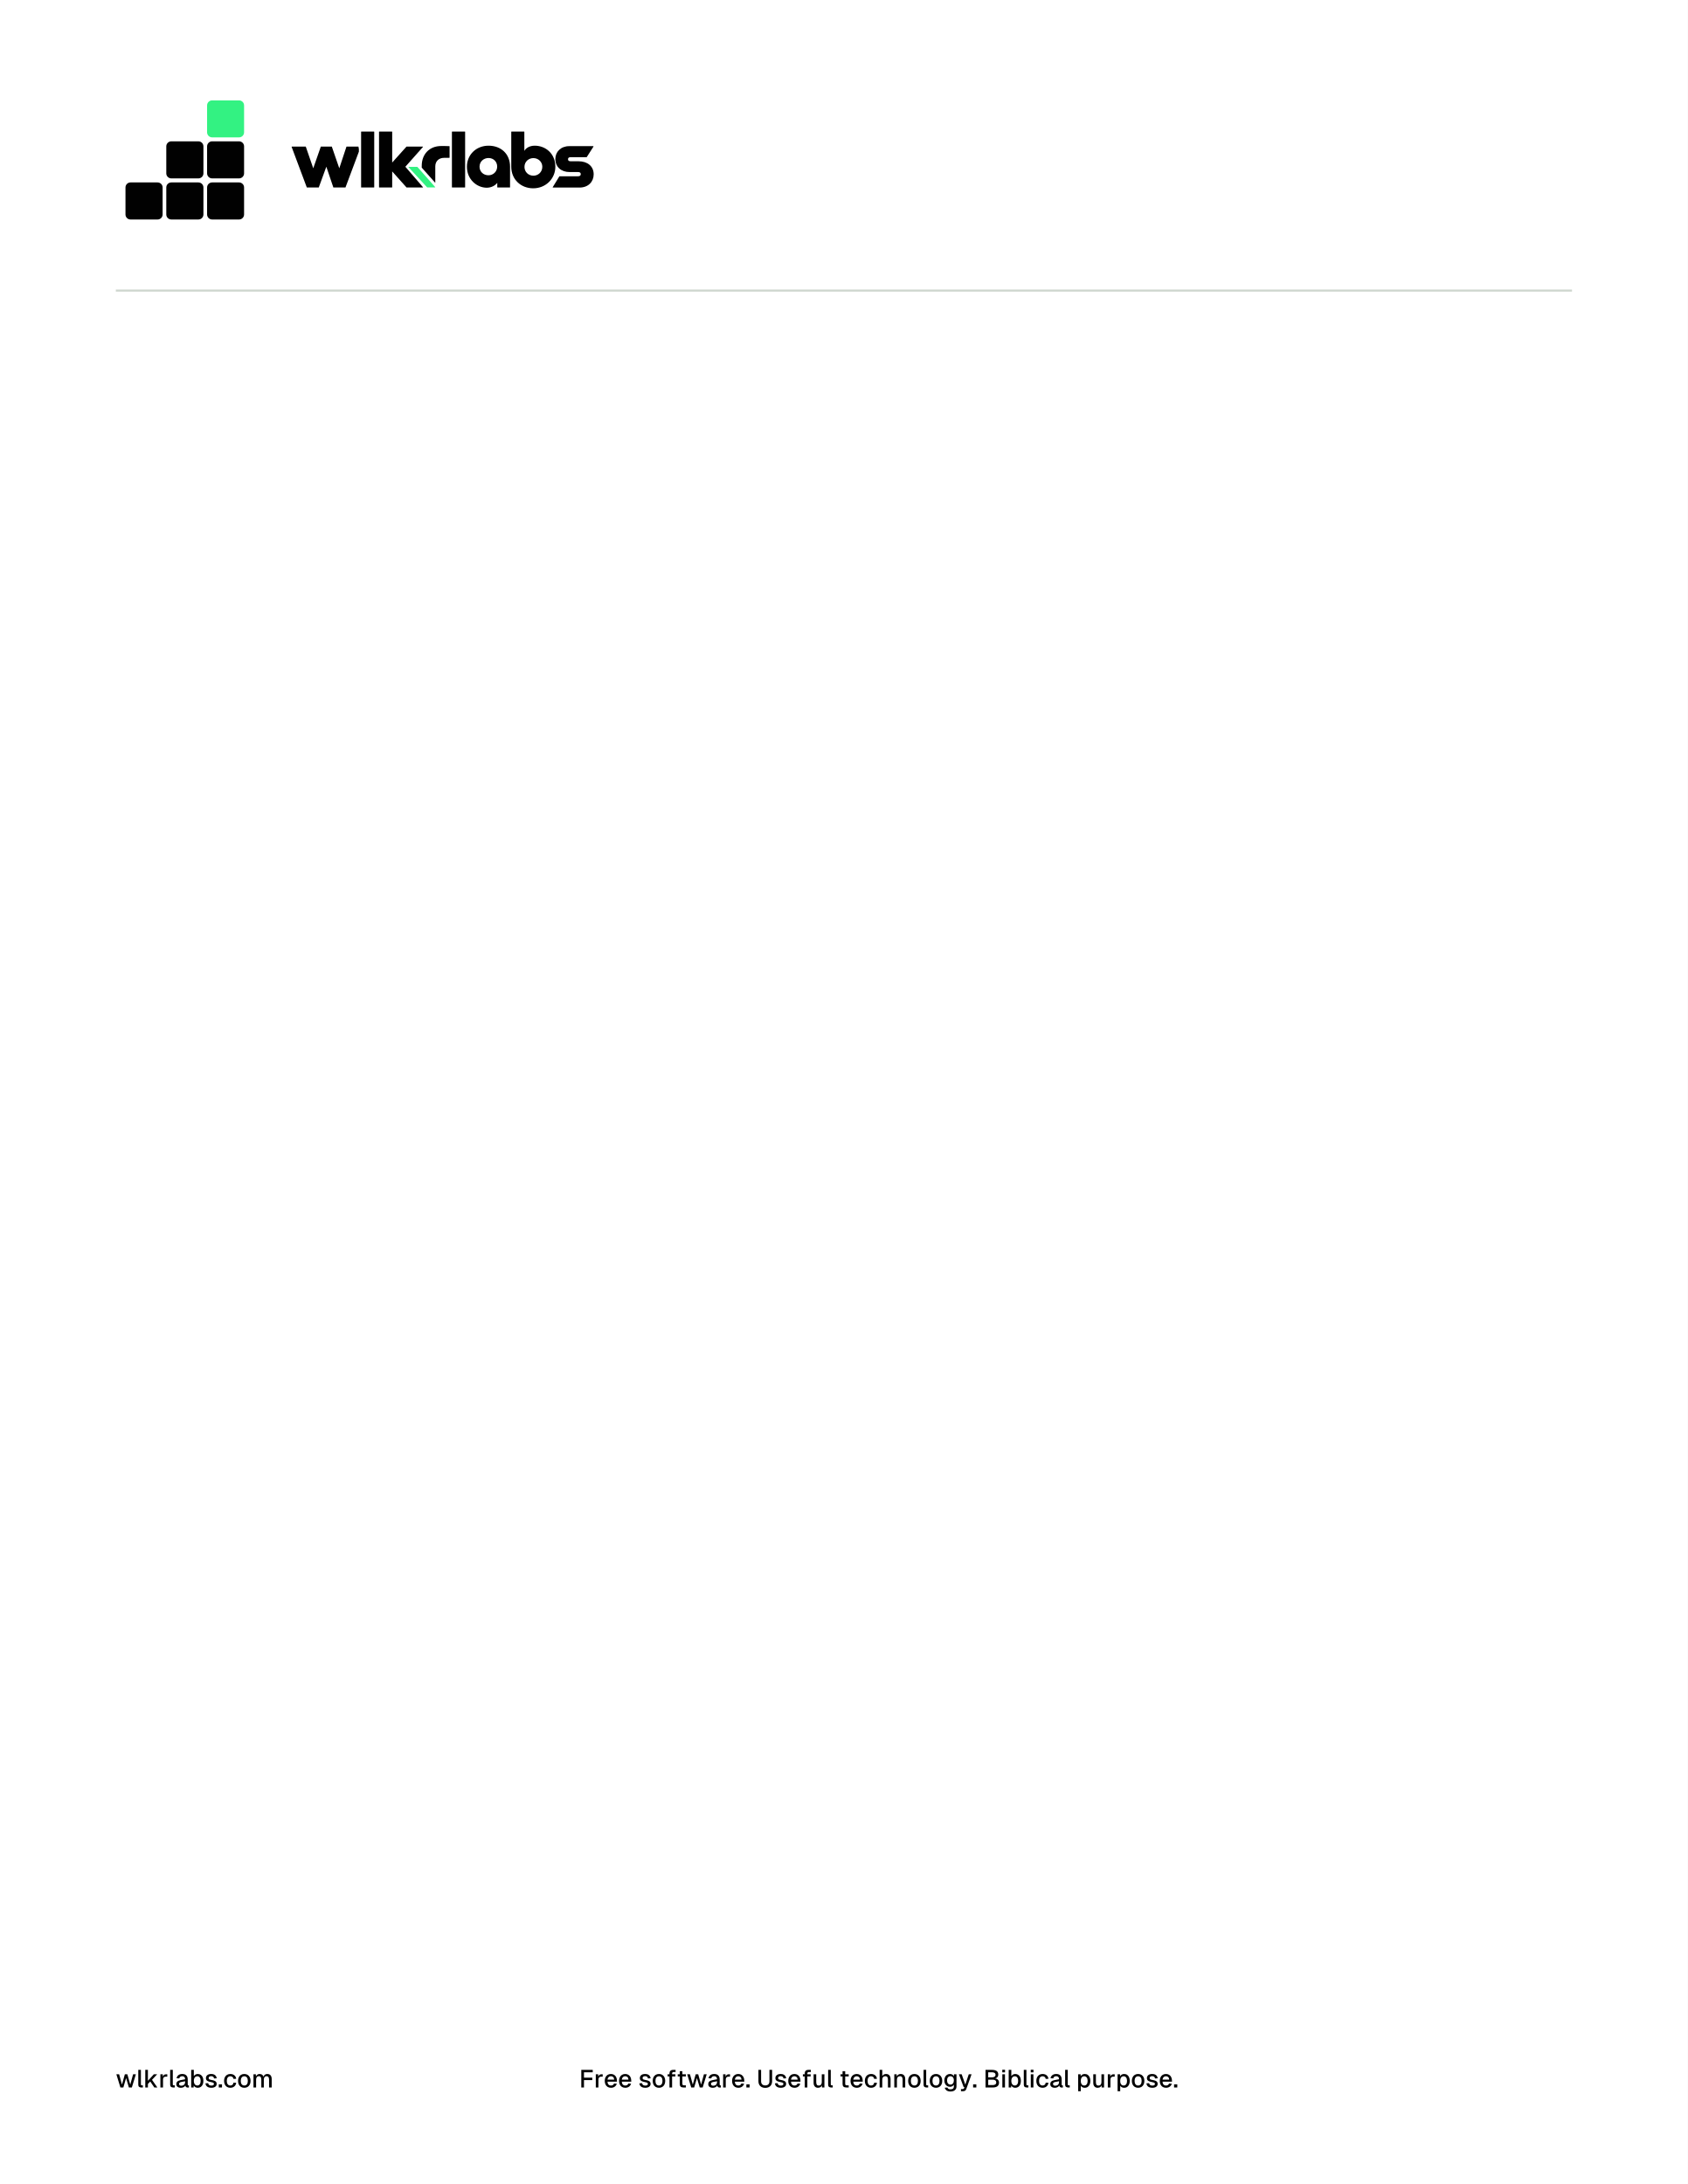
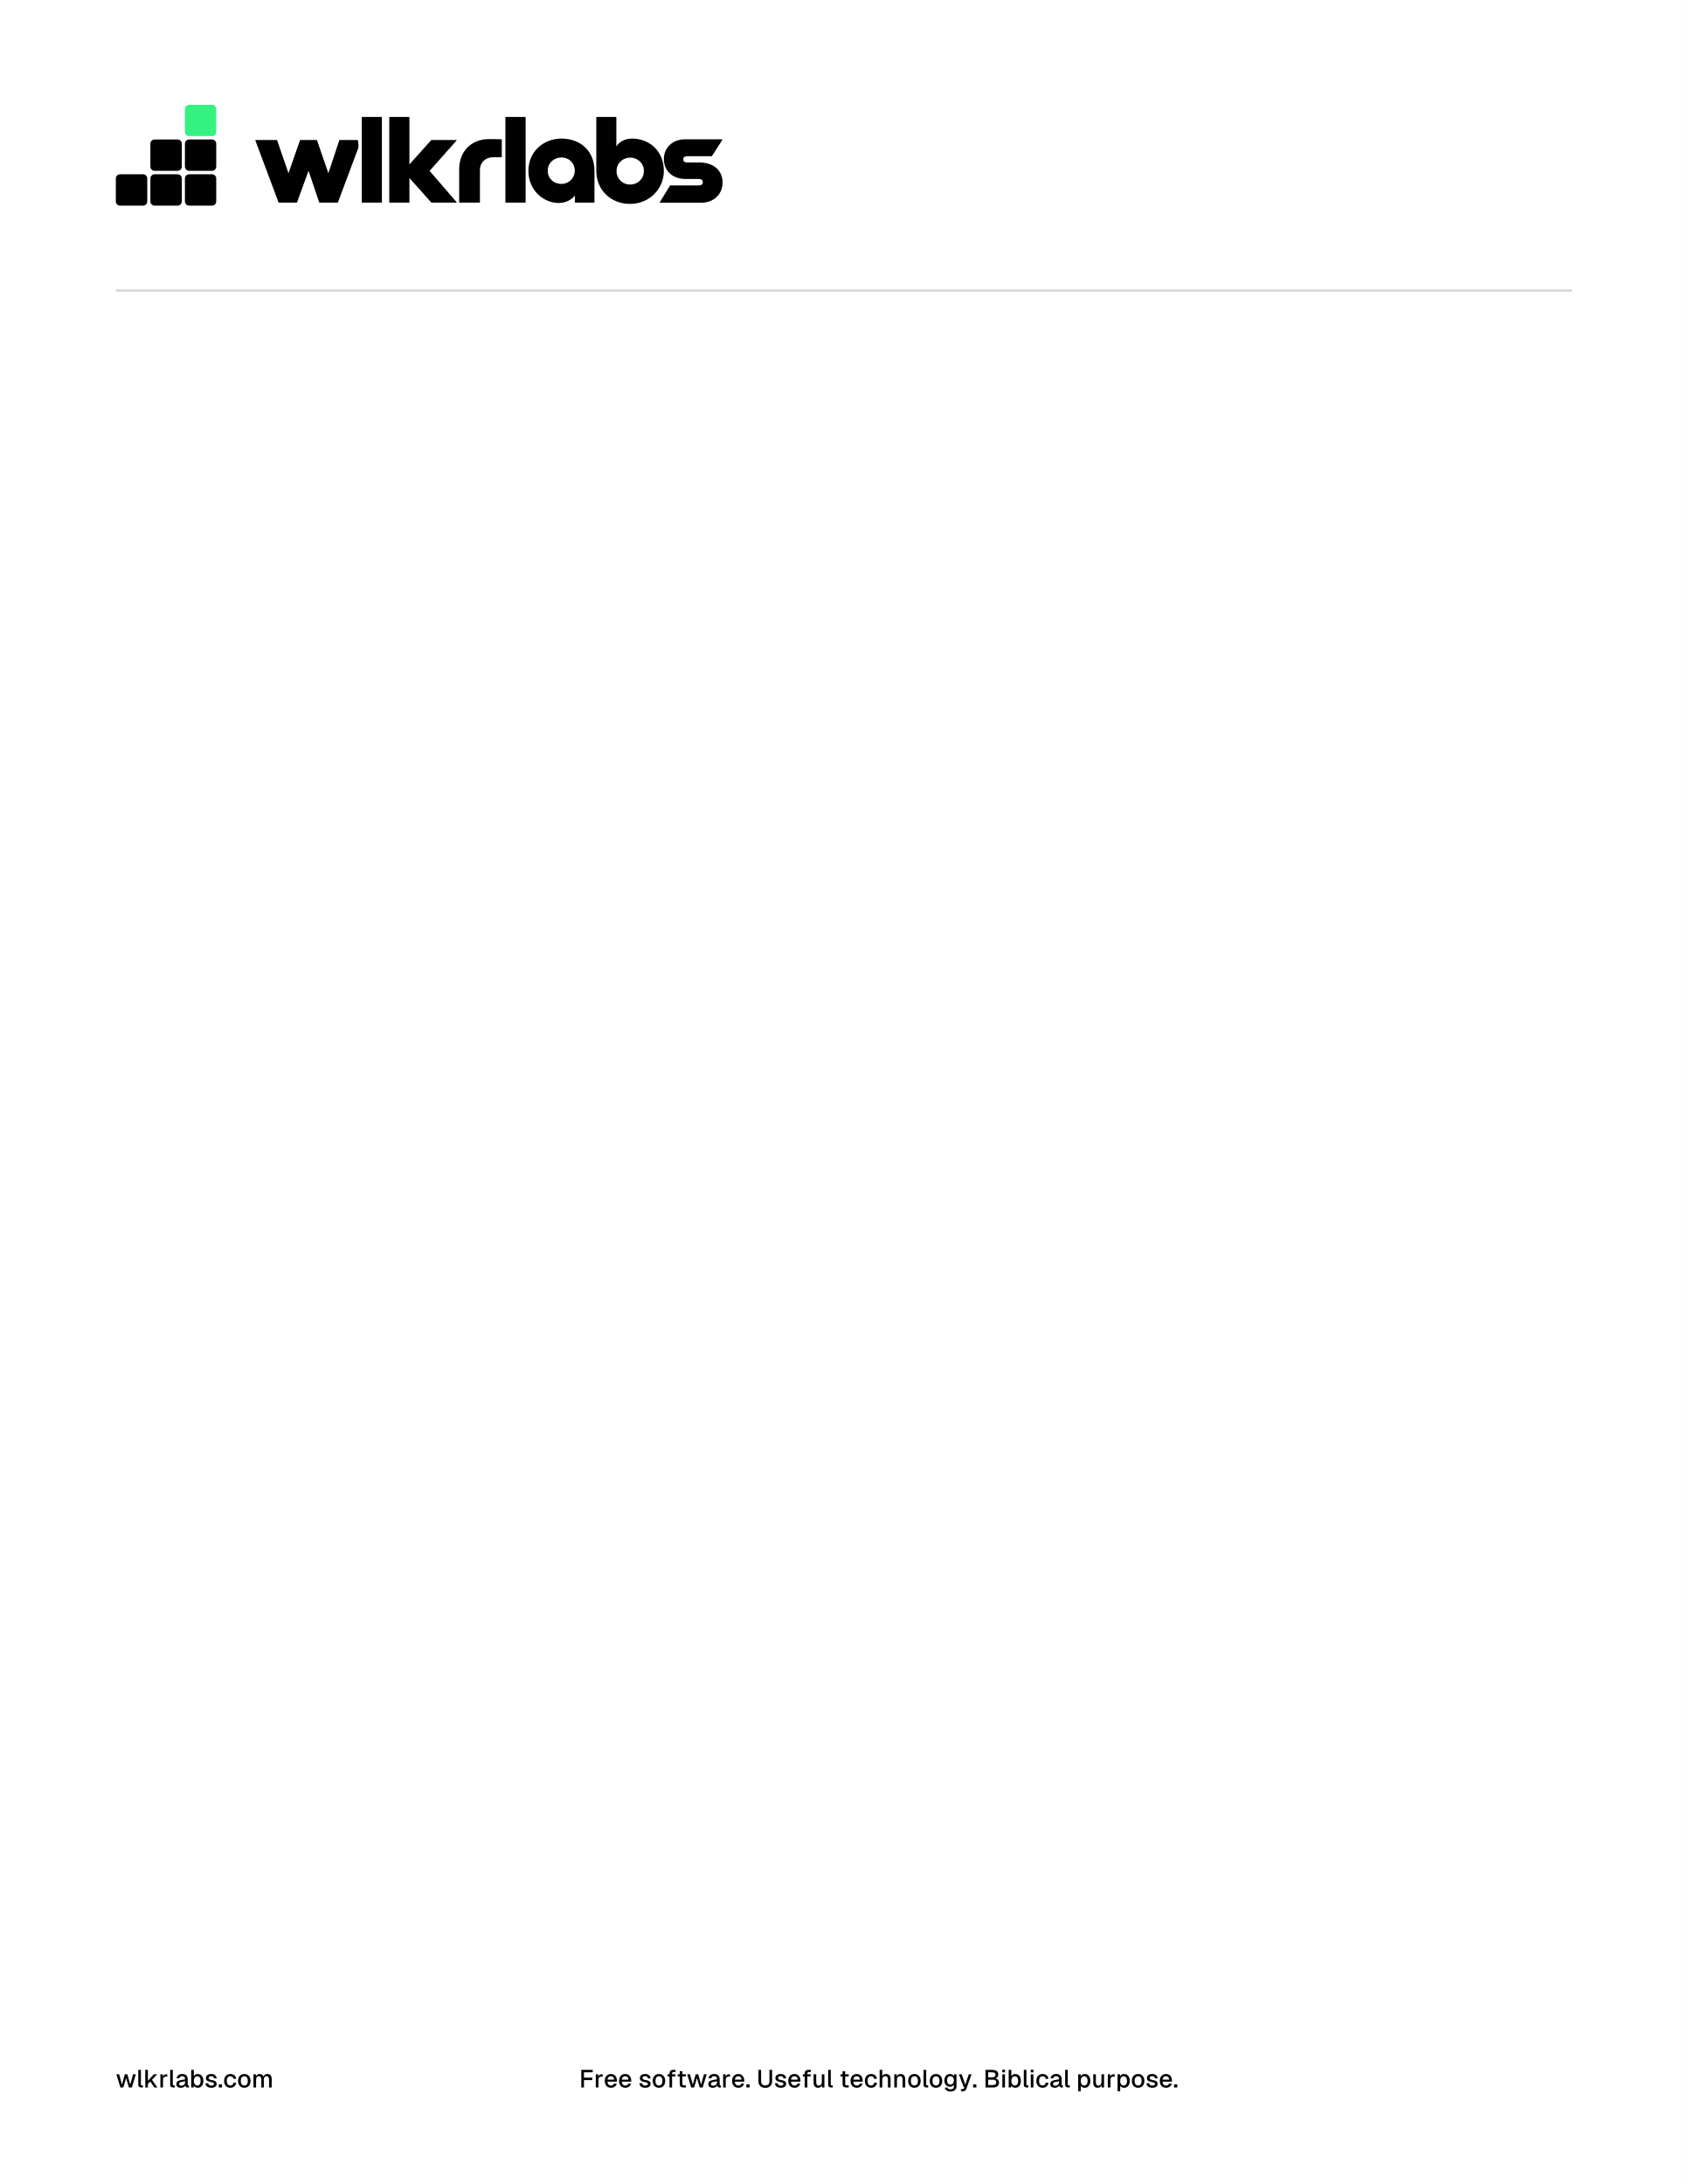
<svg xmlns="http://www.w3.org/2000/svg" width="612pt" height="792pt" viewBox="0 0 612 792" role="img" aria-label="WLKR Labs">
  <rect x="0" y="0" width="612" height="792" rx="0" fill="#FFFFFF" />
-   <g transform="translate(42 33) scale(0.0553097)">
-     <g transform="translate(53.25 51)">
-       <rect x="545" y="10.5" width="242.5" height="242.5" rx="33" fill="#33F282" />
-       <rect x="277.5" y="279" width="243.5" height="243" rx="33" fill="#010101" />
-       <rect x="545" y="279" width="242.5" height="243" rx="33" fill="#010101" />
-       <rect x="10" y="548.5" width="243.5" height="243" rx="33" fill="#010101" />
-       <rect x="277.5" y="548.5" width="243.5" height="243" rx="33" fill="#010101" />
-       <rect x="545" y="548.5" width="242.5" height="243" rx="33" fill="#010101" />
+   <g data-lockup="horizontal" data-wordmark-height="31.5257570979084">
+     <g transform="translate(39.0384 35.1203) scale(0.0468244)">
+       <g transform="translate(53.25 51)">
+         <rect x="545" y="10.5" width="242.5" height="242.5" rx="33" fill="#33F282" />
+         <rect x="277.5" y="279" width="243.5" height="243" rx="33" fill="#010101" />
+         <rect x="545" y="279" width="242.5" height="243" rx="33" fill="#010101" />
+         <rect x="10" y="548.5" width="243.5" height="243" rx="33" fill="#010101" />
+         <rect x="277.5" y="548.5" width="243.5" height="243" rx="33" fill="#010101" />
+         <rect x="545" y="548.5" width="242.5" height="243" rx="33" fill="#010101" />
+       </g>
    </g>
-   </g>
-   <g data-wordmark="primary" aria-label="WLKR Labs" transform="translate(103 44.9719) scale(1.51533)">
-     <g transform="translate(-2.075882 -31.39307)">
-       <path d="m19.87 36.8h-2.86l-1.72 5.19-1.79-5.19h-2.63l-1.81 5.19-1.79-5.19h-3.35c-0.03 0-0.04 0.04-0.03 0.08l3.63 9.7h2.86l1.81-4.97 1.68 4.97h2.9l3.21-8.58c0.03-0.45 0-0.84-0.11-1.2z" fill="#010101" />
-       <path d="m23.58 33.2h-3.03c-0.02 0-0.04 0.03-0.04 0.07v13.27c0 0.02 0.02 0.04 0.04 0.04h3.06c0.02 0 0.04-0.02 0.04-0.04v-13.27c0-0.04-0.03-0.07-0.07-0.07z" fill="#010101" />
-       <path d="m45.34 33.2h-3.04c-0.03 0-0.06 0.03-0.06 0.07v13.27c0 0.02 0.03 0.04 0.06 0.04h3.04c0.03 0 0.06-0.02 0.06-0.04v-13.27c0-0.04-0.03-0.07-0.06-0.07z" fill="#010101" />
-       <path d="m31.1 41.62 4.21-4.74c0.03-0.05 0.01-0.08-0.05-0.08h-3.89l-3.42 3.81v-7.34c0-0.04-0.03-0.07-0.06-0.07h-3.02c-0.04 0-0.07 0.03-0.07 0.07v13.27c0 0.02 0.03 0.04 0.07 0.04h3.02c0.03 0 0.06-0.02 0.06-0.04v-3.8l3.43 3.84h3.89c0.05 0 0.08-0.04 0.04-0.08l-4.21-4.88z" fill="#010101" />
-       <path d="m41.62 36.69c-0.55-0.03-1.34-0.03-1.95-0.03-2.84 0-4.65 1.99-4.65 4.72v0.46l3.24 3.63v-3.93c0-1.31 0.93-2.05 2.08-2.05 0.42 0 0.93 0.01 1.27-0.01 0.04 0 0.07-0.03 0.07-0.07v-2.65c0-0.04-0.02-0.07-0.06-0.07z" fill="#010101" />
-       <path d="m51 36.58c-2.95 0-5.17 2.16-5.17 5.04 0 3.09 2.43 5.02 4.74 5.02 1.13 0 2.07-0.56 2.52-1.17v1.07c0 0.02 0.03 0.04 0.06 0.04h2.94c0.04 0 0.06-0.02 0.06-0.04v-4.93c0-3.09-2.18-5.03-5.15-5.03zm0 7.08c-1.25 0-2.15-0.88-2.15-2.05 0-1.27 1.02-2.08 2.15-2.08 1.19 0 2.07 0.87 2.07 2.05 0 1.22-0.97 2.08-2.07 2.08z" fill="#010101" />
-       <path d="m62.05 36.58c-1.25 0-2.11 0.59-2.48 1.24v-4.55c0-0.04-0.03-0.07-0.07-0.07h-2.98c-0.05 0-0.08 0.03-0.08 0.07v8.33c0 3.1 2.35 5.18 5.25 5.18 3.01 0 5.3-2.31 5.3-5.16 0-3.19-2.37-5.04-4.94-5.04zm-0.3 7.18c-1.26 0-2.15-0.95-2.15-2.1 0-1.29 1.03-2.11 2.13-2.11 1.18 0 2.14 0.9 2.14 2.07 0 1.29-1.01 2.14-2.12 2.14z" fill="#010101" />
-       <path d="m72.55 40.31h-1.91c-0.43 0-0.62-0.18-0.62-0.48 0-0.33 0.2-0.5 0.62-0.5h3.85l1.62-2.53c0.03-0.04 0-0.11-0.06-0.11h-5.74c-2.01 0-3.32 1.36-3.32 3.07 0 1.92 1.41 3.13 3.41 3.13h2.01c0.47 0 0.66 0.18 0.66 0.5 0 0.33-0.22 0.51-0.66 0.51h-4.45l-1.6 2.61c-0.03 0.04 0 0.09 0.06 0.09h6.36c2.1 0 3.38-1.4 3.38-3.17 0-1.94-1.49-3.12-3.61-3.12z" fill="#010101" />
-       <path d="m33.95 41.65h-2.06c-0.04 0-0.06 0.05-0.03 0.08l4.45 4.83h1.9c0.03 0 0.05-0.04 0.03-0.07l-4.25-4.82c-0.01-0.01-0.02-0.02-0.04-0.02z" fill="#33F282" />
+     <g data-wordmark="primary" aria-label="WLKR Labs" transform="translate(88.3898 38.2188) scale(2.321484)">
+       <g transform="translate(-2.075882 -31.39307)">
+         <path d="m19.87 36.8h-2.86l-1.72 5.19-1.79-5.19h-2.63l-1.81 5.19-1.79-5.19h-3.35c-0.03 0-0.04 0.04-0.03 0.08l3.63 9.7h2.86l1.81-4.97 1.68 4.97h2.9l3.21-8.58c0.03-0.45 0-0.84-0.11-1.2z" fill="#010101" />
+         <path d="m23.58 33.2h-3.03c-0.02 0-0.04 0.03-0.04 0.07v13.27c0 0.02 0.02 0.04 0.04 0.04h3.06c0.02 0 0.04-0.02 0.04-0.04v-13.27c0-0.04-0.03-0.07-0.07-0.07z" fill="#010101" />
+         <path d="m45.34 33.2h-3.04c-0.03 0-0.06 0.03-0.06 0.07v13.27c0 0.02 0.03 0.04 0.06 0.04h3.04c0.03 0 0.06-0.02 0.06-0.04v-13.27c0-0.04-0.03-0.07-0.06-0.07z" fill="#010101" transform="translate(0.7 0)" />
+         <path d="m31.1 41.62 4.21-4.74c0.03-0.05 0.01-0.08-0.05-0.08h-3.89l-3.42 3.81v-7.34c0-0.04-0.03-0.07-0.06-0.07h-3.02c-0.04 0-0.07 0.03-0.07 0.07v13.27c0 0.02 0.03 0.04 0.07 0.04h3.02c0.03 0 0.06-0.02 0.06-0.04v-3.8l3.43 3.84h3.89c0.05 0 0.08-0.04 0.04-0.08l-4.21-4.88z" fill="#010101" />
+         <path d="m41.62 36.69c-0.55-0.03-1.34-0.03-1.95-0.03-2.84 0-4.65 1.99-4.65 4.72v5.2h3.24v-5.04c0-1.31 0.93-2.05 2.08-2.05 0.42 0 0.93 0.01 1.27-0.01 0.04 0 0.07-0.03 0.07-0.07v-2.65c0-0.04-0.02-0.07-0.06-0.07z" fill="#010101" transform="translate(0.7 0)" />
+         <path d="m51 36.58c-2.95 0-5.17 2.16-5.17 5.04 0 3.09 2.43 5.02 4.74 5.02 1.13 0 2.07-0.56 2.52-1.17v1.07c0 0.02 0.03 0.04 0.06 0.04h2.94c0.04 0 0.06-0.02 0.06-0.04v-4.93c0-3.09-2.18-5.03-5.15-5.03zm0 7.08c-1.25 0-2.15-0.88-2.15-2.05 0-1.27 1.02-2.08 2.15-2.08 1.19 0 2.07 0.87 2.07 2.05 0 1.22-0.97 2.08-2.07 2.08z" fill="#010101" transform="translate(0.7 0)" />
+         <path d="m62.05 36.58c-1.25 0-2.11 0.59-2.48 1.24v-4.55c0-0.04-0.03-0.07-0.07-0.07h-2.98c-0.05 0-0.08 0.03-0.08 0.07v8.33c0 3.1 2.35 5.18 5.25 5.18 3.01 0 5.3-2.31 5.3-5.16 0-3.19-2.37-5.04-4.94-5.04zm-0.3 7.18c-1.26 0-2.15-0.95-2.15-2.1 0-1.29 1.03-2.11 2.13-2.11 1.18 0 2.14 0.9 2.14 2.07 0 1.29-1.01 2.14-2.12 2.14z" fill="#010101" transform="translate(0.7 0)" />
+         <path d="m72.55 40.31h-1.91c-0.43 0-0.62-0.18-0.62-0.48 0-0.33 0.2-0.5 0.62-0.5h3.85l1.62-2.53c0.03-0.04 0-0.11-0.06-0.11h-5.74c-2.01 0-3.32 1.36-3.32 3.07 0 1.92 1.41 3.13 3.41 3.13h2.01c0.47 0 0.66 0.18 0.66 0.5 0 0.33-0.22 0.51-0.66 0.51h-4.45l-1.6 2.61c-0.03 0.04 0 0.09 0.06 0.09h6.36c2.1 0 3.38-1.4 3.38-3.17 0-1.94-1.49-3.12-3.61-3.12z" fill="#010101" transform="translate(0.7 0)" />
+       </g>
    </g>
  </g>
  <rect x="42" y="105" width="528" height="0.75" rx="0" fill="#CED6CE" />
  <g aria-label="wlkrlabs.com" fill="#010101" transform="translate(42 757) scale(0.009 -0.009)">
    <path transform="translate(0 0)" d="M184 0 21.6 532H133.201L246.801 116.402L363.6 532H464.401L581.4 116.402L695.799 532H807.401L645.001 0H525.8L414 380.399L302.401 0Z" />
    <path transform="translate(829 0)" d="M191.2 0Q138.8 0 107 27Q75.2 54 75.2 113.201V710H181.201V123.201Q181.201 104.801 190.601 95.701Q200.001 86.601 217.601 86.601H260.201V0Z" />
    <path transform="translate(1111 0)" d="M75.2 0V710H181.201V268.801L419.6 532H554.401L345.601 308.4L562.401 0H439.6L275.2 242L181.201 142.4V0Z" />
    <path transform="translate(1720 0)" d="M75.2 0V532H172.001L176.401 390.8L167.201 393.6Q178.201 466 211.601 499Q245.001 532 301.801 532H352.601V437.199H302.201Q261.601 437.199 234.901 423.899Q208.201 410.599 194.701 383.599Q181.201 356.6 181.201 313.8V0Z" />
    <path transform="translate(2114 0)" d="M191.2 0Q138.8 0 107 27Q75.2 54 75.2 113.201V710H181.201V123.201Q181.201 104.801 190.601 95.701Q200.001 86.601 217.601 86.601H260.201V0Z" />
    <path transform="translate(2396 0)" d="M223.8 -12Q141.2 -12 91.4 26.2Q41.6 64.4 41.6 132.8Q41.6 201.6 83.1 240.5Q124.6 279.4 211.8 296L394.6 330.8Q394.6 392.8 365.8 423.6Q337 454.4 280.2 454.4Q229.401 454.4 200.101 431.5Q170.801 408.6 160.201 365.4L50.6 372.2Q65.8 451.8 125.6 497.9Q185.4 544 280.2 544Q388.201 544 444.401 486.6Q500.601 429.2 500.601 325.2V118.401Q500.601 98.801 507.501 91.201Q514.401 83.601 529.401 83.601H548.401V0Q543.401 -1.4 532.201 -2.3Q521.001 -3.2 509.201 -3.2Q474.601 -3.2 450.401 8Q426.2 19.2 414 44.5Q401.8 69.8 401.8 112.8L412.6 108Q404.8 73.4 378.2 46Q351.6 18.6 311.5 3.3Q271.4 -12 223.8 -12ZM241.001 71.601Q288.8 71.601 323.1 90.2Q357.4 108.8 376 141.7Q394.6 174.6 394.6 216.8V250.8L239.401 220.8Q191.201 211.6 171.501 192.5Q151.801 173.4 151.801 142.8Q151.801 109 175.401 90.3Q199.001 71.601 241.001 71.601Z" />
    <path transform="translate(2961 0)" d="M340.001 -12Q284.601 -12 242.201 12.3Q199.801 36.6 176.801 79.6L173.801 0H75.2V710H181.201V457.2Q201.801 491.8 243.401 517.9Q285.001 544 340.001 544Q409.401 544 460.101 509.8Q510.801 475.6 538.601 413.3Q566.401 351 566.401 266Q566.401 181 538.601 118.7Q510.801 56.4 460.101 22.2Q409.401 -12 340.001 -12ZM322.8 79.801Q384 79.801 420.1 129.601Q456.2 179.4 456.2 266Q456.2 353.4 420.3 402.8Q384.4 452.199 324.4 452.199Q279.401 452.199 247.201 430.099Q215.001 408 198.101 366.4Q181.201 324.8 181.201 266Q181.201 209 198.101 167Q215.001 125.001 246.801 102.401Q278.601 79.801 322.8 79.801Z" />
    <path transform="translate(3569 0)" d="M280.2 -12Q202.8 -12 151.3 11.1Q99.8 34.2 72.7 74.8Q45.6 115.4 41.6 167.6L151.001 173.4Q158.601 128.6 187.701 102.7Q216.801 76.801 280.4 76.801Q329.8 76.801 356.5 92.9Q383.2 109 383.2 144Q383.2 163.6 374.2 176.6Q365.2 189.6 338.9 199.4Q312.6 209.2 261.8 218.4Q184.4 232.6 140.5 253.4Q96.6 274.2 78.8 304.7Q61 335.2 61 378.8Q61 451.8 116 497.9Q171 544 274.601 544Q348.201 544 395.101 519.6Q442.001 495.2 466.201 455.3Q490.401 415.4 495.001 369.2L386.2 363.2Q384.6 388.2 372.5 409.2Q360.4 430.2 336.4 442.7Q312.4 455.2 272.601 455.2Q221.401 455.2 196.301 435.1Q171.201 415 171.201 383.2Q171.201 359.4 181.101 344.2Q191.001 329 215.801 319.4Q240.601 309.8 283.401 302.6Q363.601 290 409.601 269.6Q455.601 249.2 474.501 218.7Q493.401 188.2 493.401 144.8Q493.401 70 434.501 29Q375.601 -12 280.2 -12Z" />
    <path transform="translate(4106 0)" d="M41.6 0V126.401H171.201V0Z" />
    <path transform="translate(4319 0)" d="M294.4 -12Q217.6 -12 160.9 22.2Q104.2 56.4 72.9 119.1Q41.6 181.8 41.6 266Q41.6 350.2 72.9 412.4Q104.2 474.6 160.9 509.3Q217.6 544 294.4 544Q358.801 544 409.201 521.3Q459.601 498.6 491.301 455.7Q523.001 412.8 531.601 351.4L421.4 345Q413 397 378.8 424.499Q344.6 451.999 294.4 451.999Q227.001 451.999 189.401 402.6Q151.801 353.2 151.801 266Q151.801 178.6 189.401 129.201Q227.001 79.801 294.4 79.801Q344.8 79.801 379.1 108.501Q413.4 137.201 421.4 195.4L531.601 189.4Q523.201 128 491.701 82.8Q460.201 37.6 409.801 12.8Q359.401 -12 294.4 -12Z" />
    <path transform="translate(4882 0)" d="M294.4 -12Q218.4 -12 161.3 22.2Q104.2 56.4 72.9 119.1Q41.6 181.8 41.6 266Q41.6 351 72.9 413.2Q104.2 475.4 161.3 509.7Q218.4 544 294.4 544Q370.401 544 427.101 509.7Q483.801 475.4 515.101 413.2Q546.401 351 546.401 266Q546.401 181.8 515.101 119.1Q483.801 56.4 427.101 22.2Q370.401 -12 294.4 -12ZM294.4 79.801Q361.8 79.801 399 129.201Q436.2 178.6 436.2 266Q436.2 353.2 399 402.7Q361.8 452.199 294.4 452.199Q227.001 452.199 189.401 402.7Q151.801 353.2 151.801 266Q151.801 178.6 189.401 129.201Q227.001 79.801 294.4 79.801Z" />
    <path transform="translate(5470 0)" d="M75.2 0V532H171.601L175.201 399.6L162.801 404.4Q172.201 448 194.701 479Q217.201 510 249.901 527Q282.601 544 322.001 544Q390.401 544 433.201 505.7Q476.001 467.4 487.201 400L470.401 400.4Q478.801 446.8 500.601 478.5Q522.401 510.2 556.101 527.1Q589.801 544 632.801 544Q689.201 544 728.601 520.6Q768.001 497.2 788.701 452.1Q809.401 407 809.401 342.2V0H703.399V316.4Q703.399 385.399 678.3 420.199Q653.2 454.999 602.4 454.999Q568.6 454.999 543.9 437.999Q519.201 420.999 505.801 389.099Q492.401 357.2 492.401 311.6V0H391.2V311.6Q391.2 379.799 368.6 417.399Q346 454.999 292 454.999Q258.201 454.999 233.501 437.999Q208.801 420.999 195.001 388.699Q181.201 356.4 181.201 311.6V0Z" />
  </g>
  <g aria-label="Free software. Useful technology. Biblical purpose." fill="#010101" transform="translate(210 757) scale(0.009 -0.009)">
    <path transform="translate(0 0)" d="M86 0V710H546.601V611.399H137.2L194.001 669.8V344L137.2 395.4H528.601V298.6H137.2L194.001 350V0Z" />
    <path transform="translate(595 0)" d="M75.2 0V532H172.001L176.401 390.8L167.201 393.6Q178.201 466 211.601 499Q245.001 532 301.801 532H352.601V437.199H302.201Q261.601 437.199 234.901 423.899Q208.201 410.599 194.701 383.599Q181.201 356.6 181.201 313.8V0Z" />
    <path transform="translate(989 0)" d="M293.8 -12Q216.4 -12 159.8 22.2Q103.2 56.4 72.4 119.1Q41.6 181.8 41.6 266Q41.6 350.2 72.4 412.4Q103.2 474.6 159 509.3Q214.8 544 290.6 544Q363.201 544 418.301 510.7Q473.401 477.4 503.801 414.4Q534.201 351.4 534.201 262V235.2H152.001Q156.401 157.4 193.901 118.3Q231.401 79.201 294.6 79.201Q342 79.201 372.9 101.001Q403.8 122.8 416 160.4L526.401 152.8Q505.201 78.6 443.601 33.3Q382.001 -12 293.8 -12ZM152.001 315.2H421.8Q416.8 386.2 381.2 419.9Q345.6 453.599 290.6 453.599Q234.401 453.599 197.901 418.4Q161.401 383.2 152.001 315.2Z" />
    <path transform="translate(1565 0)" d="M293.8 -12Q216.4 -12 159.8 22.2Q103.2 56.4 72.4 119.1Q41.6 181.8 41.6 266Q41.6 350.2 72.4 412.4Q103.2 474.6 159 509.3Q214.8 544 290.6 544Q363.201 544 418.301 510.7Q473.401 477.4 503.801 414.4Q534.201 351.4 534.201 262V235.2H152.001Q156.401 157.4 193.901 118.3Q231.401 79.201 294.6 79.201Q342 79.201 372.9 101.001Q403.8 122.8 416 160.4L526.401 152.8Q505.201 78.6 443.601 33.3Q382.001 -12 293.8 -12ZM152.001 315.2H421.8Q416.8 386.2 381.2 419.9Q345.6 453.599 290.6 453.599Q234.401 453.599 197.901 418.4Q161.401 383.2 152.001 315.2Z" />
    <path transform="translate(2384 0)" d="M280.2 -12Q202.8 -12 151.3 11.1Q99.8 34.2 72.7 74.8Q45.6 115.4 41.6 167.6L151.001 173.4Q158.601 128.6 187.701 102.7Q216.801 76.801 280.4 76.801Q329.8 76.801 356.5 92.9Q383.2 109 383.2 144Q383.2 163.6 374.2 176.6Q365.2 189.6 338.9 199.4Q312.6 209.2 261.8 218.4Q184.4 232.6 140.5 253.4Q96.6 274.2 78.8 304.7Q61 335.2 61 378.8Q61 451.8 116 497.9Q171 544 274.601 544Q348.201 544 395.101 519.6Q442.001 495.2 466.201 455.3Q490.401 415.4 495.001 369.2L386.2 363.2Q384.6 388.2 372.5 409.2Q360.4 430.2 336.4 442.7Q312.4 455.2 272.601 455.2Q221.401 455.2 196.301 435.1Q171.201 415 171.201 383.2Q171.201 359.4 181.101 344.2Q191.001 329 215.801 319.4Q240.601 309.8 283.401 302.6Q363.601 290 409.601 269.6Q455.601 249.2 474.501 218.7Q493.401 188.2 493.401 144.8Q493.401 70 434.501 29Q375.601 -12 280.2 -12Z" />
    <path transform="translate(2921 0)" d="M294.4 -12Q218.4 -12 161.3 22.2Q104.2 56.4 72.9 119.1Q41.6 181.8 41.6 266Q41.6 351 72.9 413.2Q104.2 475.4 161.3 509.7Q218.4 544 294.4 544Q370.401 544 427.101 509.7Q483.801 475.4 515.101 413.2Q546.401 351 546.401 266Q546.401 181.8 515.101 119.1Q483.801 56.4 427.101 22.2Q370.401 -12 294.4 -12ZM294.4 79.801Q361.8 79.801 399 129.201Q436.2 178.6 436.2 266Q436.2 353.2 399 402.7Q361.8 452.199 294.4 452.199Q227.001 452.199 189.401 402.7Q151.801 353.2 151.801 266Q151.801 178.6 189.401 129.201Q227.001 79.801 294.4 79.801Z" />
    <path transform="translate(3509 0)" d="M129.257 0V566.279Q129.257 632.012 166.249 671.006Q203.242 710 281.477 710H375.702V623.281H296.455Q265.455 623.281 250.454 606.78Q235.453 590.279 235.453 560.029V0ZM55.262 445.276V531.995H368.453V445.276Z" />
    <path transform="translate(3921 0)" d="M278.8 0Q203 0 167 34.9Q131 69.8 131 144.401V656.6H237.001V151.601Q237.001 114.801 253.101 100.701Q269.201 86.601 302.401 86.601H378.001V0ZM50.2 445.399V532H378.001V445.399Z" />
    <path transform="translate(4331 0)" d="M184 0 21.6 532H133.201L246.801 116.402L363.6 532H464.401L581.4 116.402L695.799 532H807.401L645.001 0H525.8L414 380.399L302.401 0Z" />
    <path transform="translate(5160 0)" d="M223.8 -12Q141.2 -12 91.4 26.2Q41.6 64.4 41.6 132.8Q41.6 201.6 83.1 240.5Q124.6 279.4 211.8 296L394.6 330.8Q394.6 392.8 365.8 423.6Q337 454.4 280.2 454.4Q229.401 454.4 200.101 431.5Q170.801 408.6 160.201 365.4L50.6 372.2Q65.8 451.8 125.6 497.9Q185.4 544 280.2 544Q388.201 544 444.401 486.6Q500.601 429.2 500.601 325.2V118.401Q500.601 98.801 507.501 91.201Q514.401 83.601 529.401 83.601H548.401V0Q543.401 -1.4 532.201 -2.3Q521.001 -3.2 509.201 -3.2Q474.601 -3.2 450.401 8Q426.2 19.2 414 44.5Q401.8 69.8 401.8 112.8L412.6 108Q404.8 73.4 378.2 46Q351.6 18.6 311.5 3.3Q271.4 -12 223.8 -12ZM241.001 71.601Q288.8 71.601 323.1 90.2Q357.4 108.8 376 141.7Q394.6 174.6 394.6 216.8V250.8L239.401 220.8Q191.201 211.6 171.501 192.5Q151.801 173.4 151.801 142.8Q151.801 109 175.401 90.3Q199.001 71.601 241.001 71.601Z" />
    <path transform="translate(5725 0)" d="M75.2 0V532H172.001L176.401 390.8L167.201 393.6Q178.201 466 211.601 499Q245.001 532 301.801 532H352.601V437.199H302.201Q261.601 437.199 234.901 423.899Q208.201 410.599 194.701 383.599Q181.201 356.6 181.201 313.8V0Z" />
    <path transform="translate(6119 0)" d="M293.8 -12Q216.4 -12 159.8 22.2Q103.2 56.4 72.4 119.1Q41.6 181.8 41.6 266Q41.6 350.2 72.4 412.4Q103.2 474.6 159 509.3Q214.8 544 290.6 544Q363.201 544 418.301 510.7Q473.401 477.4 503.801 414.4Q534.201 351.4 534.201 262V235.2H152.001Q156.401 157.4 193.901 118.3Q231.401 79.201 294.6 79.201Q342 79.201 372.9 101.001Q403.8 122.8 416 160.4L526.401 152.8Q505.201 78.6 443.601 33.3Q382.001 -12 293.8 -12ZM152.001 315.2H421.8Q416.8 386.2 381.2 419.9Q345.6 453.599 290.6 453.599Q234.401 453.599 197.901 418.4Q161.401 383.2 152.001 315.2Z" />
    <path transform="translate(6695 0)" d="M41.6 0V126.401H171.201V0Z" />
    <path transform="translate(7151 0)" d="M347.2 -16Q262.776 -16 200.488 16.4Q138.2 48.8 104.6 108.895Q71 168.99 71 250.8V710H179.001V250.8Q179.001 170.438 222.801 126.52Q266.601 82.601 347.2 82.601Q427.2 82.601 471 126.52Q514.799 170.438 514.799 250.8V710H622.801V250.8Q622.801 168.99 589.201 108.895Q555.601 48.8 493.699 16.4Q431.798 -16 347.2 -16Z" />
    <path transform="translate(7845 0)" d="M280.2 -12Q202.8 -12 151.3 11.1Q99.8 34.2 72.7 74.8Q45.6 115.4 41.6 167.6L151.001 173.4Q158.601 128.6 187.701 102.7Q216.801 76.801 280.4 76.801Q329.8 76.801 356.5 92.9Q383.2 109 383.2 144Q383.2 163.6 374.2 176.6Q365.2 189.6 338.9 199.4Q312.6 209.2 261.8 218.4Q184.4 232.6 140.5 253.4Q96.6 274.2 78.8 304.7Q61 335.2 61 378.8Q61 451.8 116 497.9Q171 544 274.601 544Q348.201 544 395.101 519.6Q442.001 495.2 466.201 455.3Q490.401 415.4 495.001 369.2L386.2 363.2Q384.6 388.2 372.5 409.2Q360.4 430.2 336.4 442.7Q312.4 455.2 272.601 455.2Q221.401 455.2 196.301 435.1Q171.201 415 171.201 383.2Q171.201 359.4 181.101 344.2Q191.001 329 215.801 319.4Q240.601 309.8 283.401 302.6Q363.601 290 409.601 269.6Q455.601 249.2 474.501 218.7Q493.401 188.2 493.401 144.8Q493.401 70 434.501 29Q375.601 -12 280.2 -12Z" />
    <path transform="translate(8382 0)" d="M293.8 -12Q216.4 -12 159.8 22.2Q103.2 56.4 72.4 119.1Q41.6 181.8 41.6 266Q41.6 350.2 72.4 412.4Q103.2 474.6 159 509.3Q214.8 544 290.6 544Q363.201 544 418.301 510.7Q473.401 477.4 503.801 414.4Q534.201 351.4 534.201 262V235.2H152.001Q156.401 157.4 193.901 118.3Q231.401 79.201 294.6 79.201Q342 79.201 372.9 101.001Q403.8 122.8 416 160.4L526.401 152.8Q505.201 78.6 443.601 33.3Q382.001 -12 293.8 -12ZM152.001 315.2H421.8Q416.8 386.2 381.2 419.9Q345.6 453.599 290.6 453.599Q234.401 453.599 197.901 418.4Q161.401 383.2 152.001 315.2Z" />
    <path transform="translate(8958 0)" d="M129.257 0V566.279Q129.257 632.012 166.249 671.006Q203.242 710 281.477 710H375.702V623.281H296.455Q265.455 623.281 250.454 606.78Q235.453 590.279 235.453 560.029V0ZM55.262 445.276V531.995H368.453V445.276Z" />
    <path transform="translate(9370 0)" d="M250 -12Q169.8 -12 122.5 41.5Q75.2 95 75.2 189.6V532H181.201V216.8Q181.201 144.801 206.001 110.901Q230.801 77.001 282.4 77.001Q339.8 77.001 372.2 114.501Q404.6 152.001 404.6 220.4V532H510.601V0H411.8L410.4 138.8L425.2 132.801Q410.8 62.6 365.8 25.3Q320.8 -12 250 -12Z" />
    <path transform="translate(9956 0)" d="M191.2 0Q138.8 0 107 27Q75.2 54 75.2 113.201V710H181.201V123.201Q181.201 104.801 190.601 95.701Q200.001 86.601 217.601 86.601H260.201V0Z" />
    <path transform="translate(10481 0)" d="M278.8 0Q203 0 167 34.9Q131 69.8 131 144.401V656.6H237.001V151.601Q237.001 114.801 253.101 100.701Q269.201 86.601 302.401 86.601H378.001V0ZM50.2 445.399V532H378.001V445.399Z" />
    <path transform="translate(10891 0)" d="M293.8 -12Q216.4 -12 159.8 22.2Q103.2 56.4 72.4 119.1Q41.6 181.8 41.6 266Q41.6 350.2 72.4 412.4Q103.2 474.6 159 509.3Q214.8 544 290.6 544Q363.201 544 418.301 510.7Q473.401 477.4 503.801 414.4Q534.201 351.4 534.201 262V235.2H152.001Q156.401 157.4 193.901 118.3Q231.401 79.201 294.6 79.201Q342 79.201 372.9 101.001Q403.8 122.8 416 160.4L526.401 152.8Q505.201 78.6 443.601 33.3Q382.001 -12 293.8 -12ZM152.001 315.2H421.8Q416.8 386.2 381.2 419.9Q345.6 453.599 290.6 453.599Q234.401 453.599 197.901 418.4Q161.401 383.2 152.001 315.2Z" />
    <path transform="translate(11467 0)" d="M294.4 -12Q217.6 -12 160.9 22.2Q104.2 56.4 72.9 119.1Q41.6 181.8 41.6 266Q41.6 350.2 72.9 412.4Q104.2 474.6 160.9 509.3Q217.6 544 294.4 544Q358.801 544 409.201 521.3Q459.601 498.6 491.301 455.7Q523.001 412.8 531.601 351.4L421.4 345Q413 397 378.8 424.499Q344.6 451.999 294.4 451.999Q227.001 451.999 189.401 402.6Q151.801 353.2 151.801 266Q151.801 178.6 189.401 129.201Q227.001 79.801 294.4 79.801Q344.8 79.801 379.1 108.501Q413.4 137.201 421.4 195.4L531.601 189.4Q523.201 128 491.701 82.8Q460.201 37.6 409.801 12.8Q359.401 -12 294.4 -12Z" />
    <path transform="translate(12030 0)" d="M75.2 0V710H181.201V412.4L168.001 413.6Q177.201 458.6 201.101 487.3Q225.001 516 260.101 530Q295.201 544 337.201 544Q395.201 544 435.001 518.4Q474.801 492.8 495.301 447.1Q515.801 401.4 515.801 342.2V0H409.8V314.4Q409.8 385.599 385.2 420.299Q360.6 454.999 308.8 454.999Q250.801 454.999 216.001 418.599Q181.201 382.2 181.201 312.4V0Z" />
    <path transform="translate(12621 0)" d="M75.2 0V532H171.601L175.601 389.6L162.801 397.2Q172.001 448.6 196.901 480.9Q221.801 513.2 257.701 528.6Q293.601 544 335.601 544Q395.601 544 435.501 517.6Q475.401 491.2 495.601 445.7Q515.801 400.2 515.801 342.2V0H409.8V309.6Q409.8 356.599 399.7 388.899Q389.6 421.199 366.9 438.099Q344.2 454.999 307 454.999Q250.8 454.999 216.001 417.799Q181.201 380.599 181.201 309.6V0Z" />
    <path transform="translate(13212 0)" d="M294.4 -12Q218.4 -12 161.3 22.2Q104.2 56.4 72.9 119.1Q41.6 181.8 41.6 266Q41.6 351 72.9 413.2Q104.2 475.4 161.3 509.7Q218.4 544 294.4 544Q370.401 544 427.101 509.7Q483.801 475.4 515.101 413.2Q546.401 351 546.401 266Q546.401 181.8 515.101 119.1Q483.801 56.4 427.101 22.2Q370.401 -12 294.4 -12ZM294.4 79.801Q361.8 79.801 399 129.201Q436.2 178.6 436.2 266Q436.2 353.2 399 402.7Q361.8 452.199 294.4 452.199Q227.001 452.199 189.401 402.7Q151.801 353.2 151.801 266Q151.801 178.6 189.401 129.201Q227.001 79.801 294.4 79.801Z" />
    <path transform="translate(13800 0)" d="M191.2 0Q138.8 0 107 27Q75.2 54 75.2 113.201V710H181.201V123.201Q181.201 104.801 190.601 95.701Q200.001 86.601 217.601 86.601H260.201V0Z" />
    <path transform="translate(14082 0)" d="M294.4 -12Q218.4 -12 161.3 22.2Q104.2 56.4 72.9 119.1Q41.6 181.8 41.6 266Q41.6 351 72.9 413.2Q104.2 475.4 161.3 509.7Q218.4 544 294.4 544Q370.401 544 427.101 509.7Q483.801 475.4 515.101 413.2Q546.401 351 546.401 266Q546.401 181.8 515.101 119.1Q483.801 56.4 427.101 22.2Q370.401 -12 294.4 -12ZM294.4 79.801Q361.8 79.801 399 129.201Q436.2 178.6 436.2 266Q436.2 353.2 399 402.7Q361.8 452.199 294.4 452.199Q227.001 452.199 189.401 402.7Q151.801 353.2 151.801 266Q151.801 178.6 189.401 129.201Q227.001 79.801 294.4 79.801Z" />
    <path transform="translate(14670 0)" d="M289.401 -162Q225.8 -162 177.9 -143.0Q130 -124 99.2 -89.3Q68.4 -54.6 57 -9.2L167.001 -1.6Q177.801 -35 205.501 -54.3Q233.201 -73.599 289.401 -73.599Q355.2 -73.599 390.4 -45.8Q425.6 -18 425.6 39.2V115.8Q406.6 75.4 364.6 51.2Q322.6 27 270.6 27Q204 27 152 59.8Q100 92.6 70.8 150.8Q41.6 209 41.6 285.2Q41.6 361.6 70.4 419.6Q99.2 477.6 150.4 510.8Q201.6 544 267.4 544Q324.4 544 367.6 518Q410.8 492 429.6 448.4V532H532.001V41.6Q532.001 -23.6 502.301 -69.2Q472.601 -114.8 418.301 -138.4Q364.001 -162 289.401 -162ZM287.601 117.201Q350.2 117.201 387.7 162.2Q425.2 207.2 426 285.6Q426.8 338 409.9 375.6Q393 413.2 361.5 433.6Q330 454 287.601 454Q223.001 454 187.401 408.6Q151.801 363.2 151.801 285.6Q151.801 207.8 188.401 162.5Q225.001 117.201 287.601 117.201Z" />
    <path transform="translate(15277 0)" d="M105.4 -150V-63.399H169.8Q197 -63.399 210.1 -55.199Q223.2 -46.999 230.2 -27.999L246.8 15.6H213.8L21.6 532H134.001L280.201 114.402L419.4 532H531.801L319.801 -61.6Q303.601 -108 272.301 -129Q241.001 -150 185.401 -150Z" />
    <path transform="translate(15830 0)" d="M41.6 0V126.401H171.201V0Z" />
    <path transform="translate(16286 0)" d="M86 0V710H340.8Q468.8 710 534.101 663.9Q599.401 617.8 599.401 518.4Q599.401 473 580.101 438.8Q560.801 404.6 524.601 385.3Q488.401 366 438.001 364.8L437.201 369.2Q527.801 367.4 578.601 319.9Q629.401 272.4 629.401 195.2Q629.401 97.6 564.201 48.8Q499 0 378.8 0ZM194.001 97.201H376.2Q443.2 97.201 480.7 124.701Q518.199 152.201 518.199 204.6Q518.199 257 480.8 285.8Q443.4 314.6 376.2 314.6H194.001ZM194.001 407.4H339.2Q410 407.4 449.1 434.3Q488.199 461.2 488.199 510.4Q488.199 562.399 450.4 587.599Q412.6 612.799 339.2 612.799H194.001Z" />
    <path transform="translate(16974 0)" d="M75.2 0V532H181.201V0ZM73 609.2V714.8H183.401V609.2Z" />
    <path transform="translate(17230 0)" d="M340.001 -12Q284.601 -12 242.201 12.3Q199.801 36.6 176.801 79.6L173.801 0H75.2V710H181.201V457.2Q201.801 491.8 243.401 517.9Q285.001 544 340.001 544Q409.401 544 460.101 509.8Q510.801 475.6 538.601 413.3Q566.401 351 566.401 266Q566.401 181 538.601 118.7Q510.801 56.4 460.101 22.2Q409.401 -12 340.001 -12ZM322.8 79.801Q384 79.801 420.1 129.601Q456.2 179.4 456.2 266Q456.2 353.4 420.3 402.8Q384.4 452.199 324.4 452.199Q279.401 452.199 247.201 430.099Q215.001 408 198.101 366.4Q181.201 324.8 181.201 266Q181.201 209 198.101 167Q215.001 125.001 246.801 102.401Q278.601 79.801 322.8 79.801Z" />
    <path transform="translate(17838 0)" d="M191.2 0Q138.8 0 107 27Q75.2 54 75.2 113.201V710H181.201V123.201Q181.201 104.801 190.601 95.701Q200.001 86.601 217.601 86.601H260.201V0Z" />
    <path transform="translate(18120 0)" d="M75.2 0V532H181.201V0ZM73 609.2V714.8H183.401V609.2Z" />
    <path transform="translate(18376 0)" d="M294.4 -12Q217.6 -12 160.9 22.2Q104.2 56.4 72.9 119.1Q41.6 181.8 41.6 266Q41.6 350.2 72.9 412.4Q104.2 474.6 160.9 509.3Q217.6 544 294.4 544Q358.801 544 409.201 521.3Q459.601 498.6 491.301 455.7Q523.001 412.8 531.601 351.4L421.4 345Q413 397 378.8 424.499Q344.6 451.999 294.4 451.999Q227.001 451.999 189.401 402.6Q151.801 353.2 151.801 266Q151.801 178.6 189.401 129.201Q227.001 79.801 294.4 79.801Q344.8 79.801 379.1 108.501Q413.4 137.201 421.4 195.4L531.601 189.4Q523.201 128 491.701 82.8Q460.201 37.6 409.801 12.8Q359.401 -12 294.4 -12Z" />
    <path transform="translate(18939 0)" d="M223.8 -12Q141.2 -12 91.4 26.2Q41.6 64.4 41.6 132.8Q41.6 201.6 83.1 240.5Q124.6 279.4 211.8 296L394.6 330.8Q394.6 392.8 365.8 423.6Q337 454.4 280.2 454.4Q229.401 454.4 200.101 431.5Q170.801 408.6 160.201 365.4L50.6 372.2Q65.8 451.8 125.6 497.9Q185.4 544 280.2 544Q388.201 544 444.401 486.6Q500.601 429.2 500.601 325.2V118.401Q500.601 98.801 507.501 91.201Q514.401 83.601 529.401 83.601H548.401V0Q543.401 -1.4 532.201 -2.3Q521.001 -3.2 509.201 -3.2Q474.601 -3.2 450.401 8Q426.2 19.2 414 44.5Q401.8 69.8 401.8 112.8L412.6 108Q404.8 73.4 378.2 46Q351.6 18.6 311.5 3.3Q271.4 -12 223.8 -12ZM241.001 71.601Q288.8 71.601 323.1 90.2Q357.4 108.8 376 141.7Q394.6 174.6 394.6 216.8V250.8L239.401 220.8Q191.201 211.6 171.501 192.5Q151.801 173.4 151.801 142.8Q151.801 109 175.401 90.3Q199.001 71.601 241.001 71.601Z" />
    <path transform="translate(19504 0)" d="M191.2 0Q138.8 0 107 27Q75.2 54 75.2 113.201V710H181.201V123.201Q181.201 104.801 190.601 95.701Q200.001 86.601 217.601 86.601H260.201V0Z" />
    <path transform="translate(20029 0)" d="M75.2 -150V532H175.401L177.801 418.2L165.601 424Q185.601 482.8 231.601 513.4Q277.601 544 338.401 544Q416.001 544 466.401 505.6Q516.801 467.2 541.601 404.1Q566.401 341 566.401 266Q566.401 191.2 541.501 128Q516.601 64.8 466.101 26.4Q415.601 -12 338.001 -12Q297.601 -12 262.601 2.1Q227.601 16.2 203.101 41.6Q178.601 67 169.001 101.6L181.201 113.6V-150ZM319 79.801Q382.6 79.801 419.4 129.101Q456.2 178.4 456.2 266Q456.2 353.6 419.4 402.9Q382.6 452.199 319 452.199Q276.601 452.199 245.801 431.399Q215.001 410.6 198.101 369Q181.201 327.4 181.201 266Q181.201 204.6 197.701 163Q214.201 121.401 245.401 100.601Q276.601 79.801 319 79.801Z" />
    <path transform="translate(20637 0)" d="M250 -12Q169.8 -12 122.5 41.5Q75.2 95 75.2 189.6V532H181.201V216.8Q181.201 144.801 206.001 110.901Q230.801 77.001 282.4 77.001Q339.8 77.001 372.2 114.501Q404.6 152.001 404.6 220.4V532H510.601V0H411.8L410.4 138.8L425.2 132.801Q410.8 62.6 365.8 25.3Q320.8 -12 250 -12Z" />
    <path transform="translate(21223 0)" d="M75.2 0V532H172.001L176.401 390.8L167.201 393.6Q178.201 466 211.601 499Q245.001 532 301.801 532H352.601V437.199H302.201Q261.601 437.199 234.901 423.899Q208.201 410.599 194.701 383.599Q181.201 356.6 181.201 313.8V0Z" />
    <path transform="translate(21617 0)" d="M75.2 -150V532H175.401L177.801 418.2L165.601 424Q185.601 482.8 231.601 513.4Q277.601 544 338.401 544Q416.001 544 466.401 505.6Q516.801 467.2 541.601 404.1Q566.401 341 566.401 266Q566.401 191.2 541.501 128Q516.601 64.8 466.101 26.4Q415.601 -12 338.001 -12Q297.601 -12 262.601 2.1Q227.601 16.2 203.101 41.6Q178.601 67 169.001 101.6L181.201 113.6V-150ZM319 79.801Q382.6 79.801 419.4 129.101Q456.2 178.4 456.2 266Q456.2 353.6 419.4 402.9Q382.6 452.199 319 452.199Q276.601 452.199 245.801 431.399Q215.001 410.6 198.101 369Q181.201 327.4 181.201 266Q181.201 204.6 197.701 163Q214.201 121.401 245.401 100.601Q276.601 79.801 319 79.801Z" />
    <path transform="translate(22225 0)" d="M294.4 -12Q218.4 -12 161.3 22.2Q104.2 56.4 72.9 119.1Q41.6 181.8 41.6 266Q41.6 351 72.9 413.2Q104.2 475.4 161.3 509.7Q218.4 544 294.4 544Q370.401 544 427.101 509.7Q483.801 475.4 515.101 413.2Q546.401 351 546.401 266Q546.401 181.8 515.101 119.1Q483.801 56.4 427.101 22.2Q370.401 -12 294.4 -12ZM294.4 79.801Q361.8 79.801 399 129.201Q436.2 178.6 436.2 266Q436.2 353.2 399 402.7Q361.8 452.199 294.4 452.199Q227.001 452.199 189.401 402.7Q151.801 353.2 151.801 266Q151.801 178.6 189.401 129.201Q227.001 79.801 294.4 79.801Z" />
    <path transform="translate(22813 0)" d="M280.2 -12Q202.8 -12 151.3 11.1Q99.8 34.2 72.7 74.8Q45.6 115.4 41.6 167.6L151.001 173.4Q158.601 128.6 187.701 102.7Q216.801 76.801 280.4 76.801Q329.8 76.801 356.5 92.9Q383.2 109 383.2 144Q383.2 163.6 374.2 176.6Q365.2 189.6 338.9 199.4Q312.6 209.2 261.8 218.4Q184.4 232.6 140.5 253.4Q96.6 274.2 78.8 304.7Q61 335.2 61 378.8Q61 451.8 116 497.9Q171 544 274.601 544Q348.201 544 395.101 519.6Q442.001 495.2 466.201 455.3Q490.401 415.4 495.001 369.2L386.2 363.2Q384.6 388.2 372.5 409.2Q360.4 430.2 336.4 442.7Q312.4 455.2 272.601 455.2Q221.401 455.2 196.301 435.1Q171.201 415 171.201 383.2Q171.201 359.4 181.101 344.2Q191.001 329 215.801 319.4Q240.601 309.8 283.401 302.6Q363.601 290 409.601 269.6Q455.601 249.2 474.501 218.7Q493.401 188.2 493.401 144.8Q493.401 70 434.501 29Q375.601 -12 280.2 -12Z" />
    <path transform="translate(23350 0)" d="M293.8 -12Q216.4 -12 159.8 22.2Q103.2 56.4 72.4 119.1Q41.6 181.8 41.6 266Q41.6 350.2 72.4 412.4Q103.2 474.6 159 509.3Q214.8 544 290.6 544Q363.201 544 418.301 510.7Q473.401 477.4 503.801 414.4Q534.201 351.4 534.201 262V235.2H152.001Q156.401 157.4 193.901 118.3Q231.401 79.201 294.6 79.201Q342 79.201 372.9 101.001Q403.8 122.8 416 160.4L526.401 152.8Q505.201 78.6 443.601 33.3Q382.001 -12 293.8 -12ZM152.001 315.2H421.8Q416.8 386.2 381.2 419.9Q345.6 453.599 290.6 453.599Q234.401 453.599 197.901 418.4Q161.401 383.2 152.001 315.2Z" />
    <path transform="translate(23926 0)" d="M41.6 0V126.401H171.201V0Z" />
  </g>
</svg>
